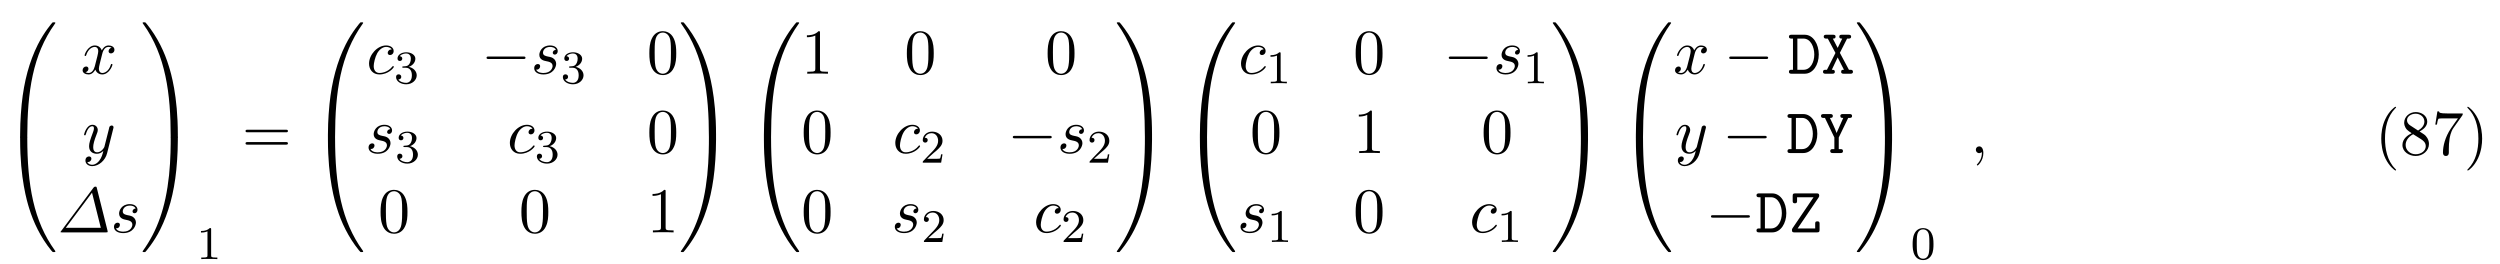
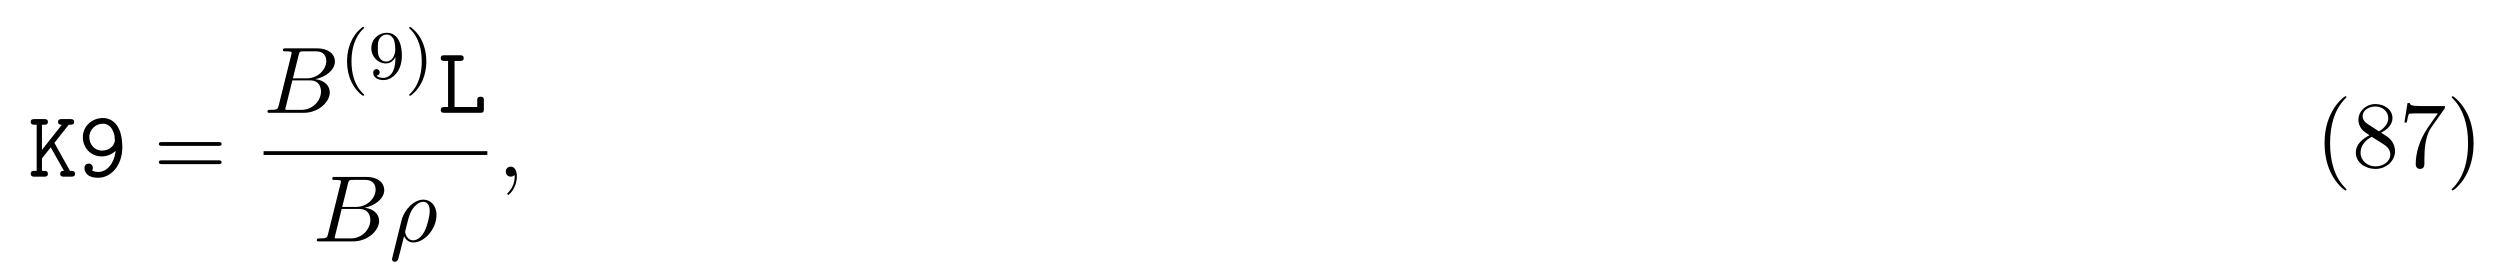
- <svg xmlns="http://www.w3.org/2000/svg" xmlns:xlink="http://www.w3.org/1999/xlink" height="45pt" viewBox="0 0 427 45" width="427pt">
+ <svg xmlns="http://www.w3.org/2000/svg" xmlns:xlink="http://www.w3.org/1999/xlink" height="31pt" viewBox="0 0 289 31" width="289pt">
  <symbol id="a" overflow="visible">
-     <path d="m4.078 19.297c.234 0 .312 0 .312-.141.016-7.656.906-14 4.719-19.328.078-.094.078-.125.078-.141 0-.109-.078-.109-.25-.109-.188 0-.203 0-.219.016-.047.031-1.438 1.625-2.531 3.812-1.438 2.891-2.344 6.188-2.75 10.156-.031.344-.266 2.609-.266 5.203v.422c.016.109.078.109.312.109zm0 0" />
+     <path d="m3.016-3.906 1.656-2.094c.391 0 .625 0 .625-.344 0-.312-.297-.312-.453-.312h-.969c-.156 0-.438 0-.438.328s.297.328.438.328l-2.297 2.906v-2.906h.25c.156 0 .438 0 .438-.328s-.266-.328-.438-.328h-1.094c-.172 0-.453 0-.453.312 0 .344.281.344.453.344h.234v5.328h-.234c-.172 0-.453 0-.453.328 0 .344.281.344.453.344h1.094c.156 0 .438 0 .438-.328 0-.344-.266-.344-.438-.344h-.25v-1.438l1.016-1.281 1.531 2.719c-.156 0-.438 0-.438.328 0 .344.266.344.453.344h.812c.156 0 .453 0 .453-.328 0-.344-.266-.344-.578-.344-.016-.031-.062-.109-.078-.125zm0 0" />
  </symbol>
  <symbol id="b" overflow="visible">
-     <path d="m3.484-.547c-.234 0-.297 0-.312.125v.422c0 6.656 1.188 10.562 1.531 11.672.734 2.422 1.953 4.969 3.766 7.219.172.188.219.25.25.266s.031.031.219.031c.172 0 .25 0 .25-.109 0-.031 0-.047-.062-.141-3.641-5.047-4.734-11.109-4.734-19.328 0-.156-.078-.156-.312-.156zm0 0" />
+     <path d="m4.359-2.984c-.109 1.359-.953 2.438-2 2.438-.109 0-.5-.016-.719-.188.031-.047.094-.109.094-.297 0-.266-.203-.484-.484-.484-.266 0-.484.188-.484.516 0 .344.188 1.125 1.594 1.125 1.438 0 2.781-1.375 2.781-3.531 0-2.625-1.219-3.375-2.25-3.375-1.219 0-2.312.906-2.312 2.219 0 1.25.953 2.219 2.156 2.219.562 0 1.141-.188 1.625-.641zm-1.562-.031c-.891 0-1.469-.734-1.469-1.547 0-.938.781-1.562 1.562-1.562.469 0 .781.25.953.469.281.359.406.922.406.984v.109c0 .047.031.219.031.312 0 .609-.578 1.234-1.484 1.234zm0 0" />
  </symbol>
  <symbol id="c" overflow="visible">
-     <path d="m6.359 18.766c0-6.672-1.188-10.578-1.531-11.672-.734-2.422-1.953-4.984-3.766-7.219-.172-.203-.219-.25-.25-.281-.031-.016-.031-.016-.219-.016-.156 0-.25 0-.25.109 0 .016 0 .047.141.234 3.797 5.297 4.656 11.844 4.656 19.234 0 .141.078.141.312.141h.594c.234 0 .297 0 .312-.109zm0 0" />
+     <path d="m1.938-6h.609c.156 0 .453 0 .453-.328s-.281-.328-.453-.328h-1.766c-.172 0-.438 0-.438.328s.281.328.438.328h.406v5.328h-.406c-.172 0-.438 0-.438.344 0 .328.281.328.438.328h4.109c.359 0 .438-.094.438-.453v-.969c0-.219 0-.438-.375-.438-.391 0-.391.219-.391.438v.75h-2.625zm0 0" />
  </symbol>
  <symbol id="d" overflow="visible">
-     <path d="m6.359-.422c-.016-.125-.078-.125-.312-.125h-.594c-.234 0-.312 0-.312.156 0 1.125 0 3.719-.281 6.438-.594 5.641-2.047 9.531-4.438 12.891-.078.094-.078.109-.078.141 0 .109.094.109.25.109.188 0 .203 0 .219-.031.047-.031 1.438-1.625 2.531-3.812 1.438-2.875 2.344-6.188 2.75-10.156.031-.328.266-2.609.266-5.188zm0 0" />
+     <path d="m7.5-3.562c.156 0 .359 0 .359-.219s-.203-.219-.359-.219h-6.531c-.156 0-.359 0-.359.219s.203.219.375.219zm0 2.109c.156 0 .359 0 .359-.219s-.203-.219-.359-.219h-6.516c-.172 0-.375 0-.375.219s.203.219.359.219zm0 0" />
  </symbol>
  <symbol id="e" overflow="visible">
-     <path d="m3.641-3.297c.062-.281.312-1.281 1.078-1.281.062 0 .312 0 .547.141-.297.047-.516.328-.516.594 0 .172.109.375.406.375.25 0 .594-.203.594-.625 0-.578-.641-.734-1.016-.734-.641 0-1.016.578-1.141.844-.281-.734-.875-.844-1.188-.844-1.125 0-1.75 1.422-1.75 1.688 0 .109.109.109.125.109.094 0 .125-.016.141-.125.375-1.156 1.094-1.422 1.469-1.422.203 0 .594.094.594.734 0 .328-.188 1.062-.594 2.594-.172.672-.562 1.125-1.031 1.125-.078 0-.328 0-.547-.141.266-.047.5-.281.5-.578s-.234-.391-.391-.391c-.328 0-.609.281-.609.641 0 .5.547.719 1.031.719.719 0 1.109-.766 1.141-.828.141.391.531.828 1.188.828 1.109 0 1.734-1.406 1.734-1.688 0-.109-.094-.109-.125-.109-.094 0-.125.047-.141.125-.359 1.172-1.109 1.422-1.453 1.422-.422 0-.594-.344-.594-.719 0-.234.062-.469.172-.953zm0 0" />
+     <path d="m3.609 2.625c0-.047 0-.062-.188-.25-1.359-1.375-1.703-3.438-1.703-5.094 0-1.906.406-3.797 1.75-5.172.141-.125.141-.141.141-.188 0-.062-.047-.094-.109-.094-.109 0-1.094.734-1.734 2.125-.562 1.188-.688 2.406-.688 3.328 0 .844.125 2.156.719 3.391.656 1.344 1.594 2.047 1.703 2.047.062 0 .109-.031.109-.094zm0 0" />
  </symbol>
  <symbol id="f" overflow="visible">
-     <path d="m5.297-4.156c.047-.156.047-.172.047-.25 0-.203-.156-.297-.312-.297-.109 0-.281.062-.391.234-.016.047-.109.391-.141.594-.078.281-.156.578-.219.859l-.5 1.969c-.047.156-.516.922-1.234.922-.547 0-.672-.469-.672-.875 0-.5.188-1.188.562-2.141.172-.453.219-.562.219-.781 0-.5-.359-.906-.906-.906-1.031 0-1.438 1.594-1.438 1.688 0 .109.109.109.141.109.109 0 .109-.016.172-.203.297-1.016.734-1.344 1.094-1.344.094 0 .281 0 .281.344 0 .281-.109.562-.188.766-.438 1.156-.641 1.781-.641 2.297 0 .969.688 1.297 1.344 1.297.422 0 .781-.188 1.094-.5-.141.578-.266 1.109-.703 1.688-.281.359-.703.688-1.203.688-.156 0-.641-.031-.828-.469.172 0 .312 0 .469-.125.109-.094.219-.234.219-.453 0-.328-.297-.375-.406-.375-.25 0-.609.172-.609.703 0 .547.484.953 1.156.953 1.125 0 2.25-.984 2.547-2.219zm0 0" />
+     <path d="m1.781-4.984c-.5-.328-.547-.703-.547-.891 0-.656.703-1.109 1.484-1.109.797 0 1.484.562 1.484 1.344 0 .625-.422 1.141-1.078 1.531zm1.594 1.031c.781-.406 1.312-.969 1.312-1.688 0-1-.969-1.625-1.969-1.625-1.078 0-1.969.812-1.969 1.828 0 .188.031.688.484 1.188.125.141.516.406.797.594-.641.312-1.578.938-1.578 2.016 0 1.156 1.125 1.875 2.266 1.875 1.234 0 2.266-.906 2.266-2.062 0-.391-.125-.891-.531-1.344-.203-.234-.391-.344-1.078-.781zm-1.094.469 1.344.844c.297.203.812.531.812 1.203 0 .812-.812 1.375-1.719 1.375-.938 0-1.719-.672-1.719-1.578 0-.641.359-1.344 1.281-1.844zm0 0" />
  </symbol>
  <symbol id="g" overflow="visible">
-     <path d="m6.734-7.547c-.047-.219-.062-.266-.25-.266-.109 0-.188 0-.344.203l-5.516 7.391c-.094.109-.094.125-.094.156 0 .047.016.062.25.062h7.516c.188 0 .281 0 .281-.109 0-.047 0-.109-.016-.156zm-.828.766 1.5 6h-5.984zm0 0" />
+     <path d="m5.188-6.641c.109-.125.109-.156.109-.391h-2.656c-1.328 0-1.359-.141-1.391-.344h-.281l-.359 2.25h.281c.031-.172.125-.859.266-1 .078-.062.922-.062 1.062-.062h2.266c-.125.172-.984 1.359-1.219 1.734-.984 1.469-1.344 2.984-1.344 4.094 0 .109 0 .594.5.594s.5-.484.5-.594v-.562c0-.594.031-1.188.125-1.781.047-.25.188-1.188.672-1.859zm0 0" />
  </symbol>
  <symbol id="h" overflow="visible">
-     <path d="m4.266-4.078c-.312.016-.531.25-.531.484 0 .156.109.328.344.328s.5-.188.5-.609c0-.5-.469-.953-1.297-.953-1.438 0-1.844 1.125-1.844 1.594 0 .859.812 1.016 1.125 1.078.562.109 1.141.234 1.141.844 0 .281-.25 1.188-1.562 1.188-.156 0-1 0-1.25-.578.422.062.688-.266.688-.578 0-.25-.172-.375-.406-.375-.281 0-.609.234-.609.719 0 .625.625 1.062 1.562 1.062 1.766 0 2.188-1.328 2.188-1.812 0-.391-.203-.672-.328-.797-.297-.312-.609-.359-1.094-.453-.391-.094-.828-.172-.828-.656 0-.328.266-.984 1.219-.984.281 0 .812.078.984.5zm0 0" />
+     <path d="m3.156-2.719c0-.859-.125-2.172-.719-3.406-.656-1.344-1.594-2.047-1.703-2.047-.062 0-.109.031-.109.094 0 .047 0 .062.203.266 1.062 1.078 1.688 2.812 1.688 5.094 0 1.859-.406 3.781-1.75 5.156-.141.125-.141.141-.141.188 0 .062.047.094.109.094.109 0 1.094-.734 1.734-2.125.547-1.188.688-2.406.688-3.312zm0 0" />
  </symbol>
  <symbol id="i" overflow="visible">
-     <path d="m4.312-4.141c-.172 0-.328 0-.469.156-.172.156-.203.344-.203.422 0 .266.203.375.406.375.312 0 .609-.266.609-.688 0-.547-.516-.953-1.281-.953-1.484 0-2.922 1.562-2.922 3.109 0 .984.625 1.844 1.766 1.844 1.562 0 2.469-1.156 2.469-1.297 0-.062-.062-.141-.125-.141s-.078.031-.141.109c-.859 1.078-2.062 1.078-2.188 1.078-.688 0-.984-.531-.984-1.188 0-.438.219-1.5.594-2.172.344-.625.938-1.094 1.531-1.094.375 0 .797.141.938.438zm0 0" />
+     <path d="m1.75-.844c-.109.422-.141.5-1 .5-.188 0-.297 0-.297.219 0 .125.109.125.297.125h3.891c1.734 0 3.016-1.281 3.016-2.359 0-.781-.625-1.422-1.688-1.531 1.125-.203 2.281-1.016 2.281-2.047 0-.812-.719-1.516-2.031-1.516h-3.672c-.203 0-.312 0-.312.219 0 .125.094.125.312.125.016 0 .219 0 .406.016.203.031.297.031.297.172 0 .047-.016.078-.047.219zm1.641-3.141.672-2.719c.109-.375.125-.406.594-.406h1.406c.969 0 1.188.641 1.188 1.125 0 .953-.938 2-2.266 2zm-.484 3.641c-.156 0-.188 0-.25 0-.109-.016-.141-.031-.141-.109 0-.031 0-.062.062-.25l.75-3.047h2.062c1.047 0 1.25.812 1.25 1.281 0 1.078-.969 2.125-2.25 2.125zm0 0" />
  </symbol>
  <symbol id="j" overflow="visible">
+     <path d="m.359 1.891c-.031.125-.031.156-.031.172 0 .156.125.297.297.297.234 0 .375-.203.391-.234.047-.094.406-1.562.703-2.734.219.438.562.734 1.078.734 1.266 0 2.672-1.547 2.672-3.172 0-1.156-.719-1.781-1.516-1.781-1.047 0-2.203 1.094-2.531 2.422zm2.422-2.016c-.766 0-.938-.875-.938-.969 0-.047.047-.266.094-.406.297-1.219.406-1.609.641-2.047.469-.797 1.016-1.031 1.359-1.031.406 0 .75.312.75 1.062 0 .609-.312 1.828-.609 2.359-.359.688-.875 1.031-1.297 1.031zm0 0" />
+   </symbol>
+   <symbol id="k" overflow="visible">
    <path d="m2.219-.016c0-.719-.281-1.141-.703-1.141-.359 0-.578.266-.578.578 0 .297.219.578.578.578.125 0 .266-.047.375-.141.047-.016.047-.031.062-.031s.016.016.016.156c0 .812-.375 1.469-.734 1.828-.125.125-.125.141-.125.172 0 .078.062.125.109.125.125 0 1-.844 1-2.125zm0 0" />
  </symbol>
-   <symbol id="k" overflow="visible">
-     <path d="m2.5-5.078c0-.219-.016-.219-.234-.219-.328.312-.75.5-1.5.5v.266c.219 0 .641 0 1.109-.203v4.078c0 .297-.031.391-.781.391h-.281v.266c.328-.031 1.016-.031 1.375-.031s1.047 0 1.375.031v-.266h-.281c-.75 0-.781-.094-.781-.391zm0 0" />
-   </symbol>
  <symbol id="l" overflow="visible">
-     <path d="m2.016-2.656c.625 0 1.031.453 1.031 1.297 0 1-.562 1.281-.984 1.281-.438 0-1.047-.156-1.328-.578.297 0 .5-.188.5-.438 0-.266-.188-.438-.453-.438-.203 0-.438.125-.438.453 0 .75.812 1.25 1.734 1.25 1.047 0 1.797-.734 1.797-1.531 0-.672-.531-1.266-1.344-1.453.625-.219 1.109-.75 1.109-1.391s-.719-1.094-1.547-1.094c-.859 0-1.5.453-1.5 1.062 0 .297.188.422.406.422.25 0 .406-.172.406-.406 0-.297-.266-.406-.438-.406.344-.438.953-.469 1.094-.469.203 0 .812.062.812.891 0 .547-.234.891-.344 1.016-.234.25-.422.266-.906.297-.156 0-.219.016-.219.125s.078.109.219.109zm0 0" />
+     <path d="m2.656 1.984c.062 0 .156 0 .156-.094 0-.031 0-.031-.109-.141-1.094-1.031-1.359-2.5-1.359-3.734 0-2.297.938-3.375 1.344-3.75.125-.094.125-.109.125-.141 0-.047-.031-.094-.109-.094-.125 0-.531.406-.594.469-1.062 1.125-1.281 2.547-1.281 3.516 0 1.781.734 3.219 1.828 3.969zm0 0" />
  </symbol>
  <symbol id="m" overflow="visible">
-     <path d="m2.25-1.625c.125-.125.453-.391.594-.5.484-.453.953-.891.953-1.609 0-.953-.797-1.562-1.781-1.562-.969 0-1.594.719-1.594 1.438 0 .391.312.438.422.438.172 0 .422-.109.422-.422 0-.406-.406-.406-.5-.406.234-.594.766-.781 1.156-.781.734 0 1.125.625 1.125 1.297 0 .828-.578 1.438-1.531 2.391l-1 1.047c-.094.078-.094.094-.094.297h3.141l.234-1.422h-.25c-.016.156-.078.547-.172.703-.047.062-.656.062-.781.062h-1.422zm0 0" />
+     <path d="m3.125-2.344c0 1.938-.922 2.266-1.391 2.266-.172 0-.578-.016-.797-.266.359-.031.375-.297.375-.375 0-.234-.188-.375-.375-.375-.141 0-.375.094-.375.391 0 .547.453.875 1.188.875 1.094 0 2.125-1.094 2.125-2.797 0-2.062-.922-2.672-1.734-2.672-.953 0-1.797.734-1.797 1.781 0 1.016.781 1.766 1.688 1.766.562 0 .906-.359 1.094-.766zm-1.062.375c-.375 0-.609-.172-.781-.469-.188-.281-.188-.672-.188-1.078 0-.469 0-.797.219-1.125.203-.297.453-.453.828-.453.531 0 .766.531.797.562.156.391.172 1.016.172 1.172 0 .641-.344 1.391-1.047 1.391zm0 0" />
  </symbol>
  <symbol id="n" overflow="visible">
-     <path d="m3.891-2.547c0-.844-.078-1.359-.344-1.875-.344-.703-1-.875-1.438-.875-1 0-1.375.75-1.484.969-.281.578-.297 1.375-.297 1.781 0 .531.016 1.328.406 1.969.359.594.953.75 1.375.75.391 0 1.062-.125 1.469-.906.297-.578.312-1.297.312-1.812zm-1.781 2.484c-.266 0-.812-.125-.984-.953-.094-.453-.094-1.203-.094-1.625 0-.547 0-1.109.094-1.547.172-.812.781-.891.984-.891.266 0 .828.141.984.859.094.438.094 1.047.094 1.578 0 .469 0 1.188-.094 1.641-.172.828-.719.938-.984.938zm0 0" />
+     <path d="m2.469-1.984c0-.766-.141-1.672-.625-2.609-.391-.734-1.125-1.375-1.266-1.375-.078 0-.094.047-.094.094 0 .031 0 .047.094.141 1.109 1.062 1.359 2.516 1.359 3.75 0 2.281-.938 3.359-1.344 3.734-.109.094-.109.109-.109.141 0 .047.016.094.094.094.125 0 .531-.406.594-.469 1.062-1.125 1.297-2.547 1.297-3.5zm0 0" />
  </symbol>
-   <symbol id="o" overflow="visible">
-     <path d="m7.5-3.562c.156 0 .359 0 .359-.219s-.203-.219-.359-.219h-6.531c-.156 0-.359 0-.359.219s.203.219.375.219zm0 2.109c.156 0 .359 0 .359-.219s-.203-.219-.359-.219h-6.516c-.172 0-.375 0-.375.219s.203.219.359.219zm0 0" />
-   </symbol>
-   <symbol id="p" overflow="visible">
-     <path d="m5.016-3.484c0-.875-.047-1.75-.438-2.562-.5-1.047-1.391-1.219-1.859-1.219-.641 0-1.438.281-1.891 1.297-.344.75-.406 1.609-.406 2.484 0 .812.047 1.797.5 2.625.469.875 1.266 1.094 1.797 1.094.578 0 1.422-.219 1.891-1.266.359-.75.406-1.594.406-2.453zm-2.297 3.484c-.422 0-1.078-.266-1.266-1.312-.125-.656-.125-1.672-.125-2.312 0-.688 0-1.406.094-2 .203-1.297 1.016-1.406 1.297-1.406.359 0 1.078.203 1.281 1.281.109.609.109 1.438.109 2.125 0 .828 0 1.562-.125 2.266-.156 1.031-.781 1.359-1.266 1.359zm0 0" />
-   </symbol>
-   <symbol id="q" overflow="visible">
-     <path d="m3.203-6.984c0-.25 0-.281-.25-.281-.672.703-1.641.703-1.984.703v.328c.219 0 .859 0 1.438-.281v5.656c0 .391-.047.516-1.016.516h-.359v.344c.391-.031 1.328-.031 1.766-.031s1.391 0 1.766.031v-.344h-.344c-.984 0-1.016-.109-1.016-.516zm0 0" />
-   </symbol>
-   <symbol id="r" overflow="visible">
-     <path d="m3.609 2.625c0-.047 0-.062-.188-.25-1.359-1.375-1.703-3.438-1.703-5.094 0-1.906.406-3.797 1.75-5.172.141-.125.141-.141.141-.188 0-.062-.047-.094-.109-.094-.109 0-1.094.734-1.734 2.125-.562 1.188-.688 2.406-.688 3.328 0 .844.125 2.156.719 3.391.656 1.344 1.594 2.047 1.703 2.047.062 0 .109-.031.109-.094zm0 0" />
-   </symbol>
-   <symbol id="s" overflow="visible">
-     <path d="m1.781-4.984c-.5-.328-.547-.703-.547-.891 0-.656.703-1.109 1.484-1.109.797 0 1.484.562 1.484 1.344 0 .625-.422 1.141-1.078 1.531zm1.594 1.031c.781-.406 1.312-.969 1.312-1.688 0-1-.969-1.625-1.969-1.625-1.078 0-1.969.812-1.969 1.828 0 .188.031.688.484 1.188.125.141.516.406.797.594-.641.312-1.578.938-1.578 2.016 0 1.156 1.125 1.875 2.266 1.875 1.234 0 2.266-.906 2.266-2.062 0-.391-.125-.891-.531-1.344-.203-.234-.391-.344-1.078-.781zm-1.094.469 1.344.844c.297.203.812.531.812 1.203 0 .812-.812 1.375-1.719 1.375-.938 0-1.719-.672-1.719-1.578 0-.641.359-1.344 1.281-1.844zm0 0" />
-   </symbol>
-   <symbol id="t" overflow="visible">
-     <path d="m5.188-6.641c.109-.125.109-.156.109-.391h-2.656c-1.328 0-1.359-.141-1.391-.344h-.281l-.359 2.25h.281c.031-.172.125-.859.266-1 .078-.062.922-.062 1.062-.062h2.266c-.125.172-.984 1.359-1.219 1.734-.984 1.469-1.344 2.984-1.344 4.094 0 .109 0 .594.5.594s.5-.484.5-.594v-.562c0-.594.031-1.188.125-1.781.047-.25.188-1.188.672-1.859zm0 0" />
-   </symbol>
-   <symbol id="u" overflow="visible">
-     <path d="m3.156-2.719c0-.859-.125-2.172-.719-3.406-.656-1.344-1.594-2.047-1.703-2.047-.062 0-.109.031-.109.094 0 .047 0 .062.203.266 1.062 1.078 1.688 2.812 1.688 5.094 0 1.859-.406 3.781-1.75 5.156-.141.125-.141.141-.141.188 0 .062.047.094.109.094.109 0 1.094-.734 1.734-2.125.547-1.188.688-2.406.688-3.312zm0 0" />
-   </symbol>
-   <symbol id="v" overflow="visible">
-     <path d="m7.188-2.516c.188 0 .375 0 .375-.203 0-.219-.188-.219-.375-.219h-5.906c-.188 0-.375 0-.375.219 0 .203.188.203.375.203zm0 0" />
-   </symbol>
-   <symbol id="w" overflow="visible">
-     <path d="m.656-6.656c-.172 0-.453 0-.453.328s.281.328.453.328h.234v5.328h-.234c-.172 0-.453 0-.453.344 0 .328.281.328.453.328h2.25c1.422 0 2.391-1.531 2.391-3.281s-.938-3.375-2.391-3.375zm.984 5.984v-5.328h1.047c1.234 0 1.844 1.453 1.844 2.719 0 1.281-.625 2.609-1.844 2.609zm0 0" />
-   </symbol>
-   <symbol id="x" overflow="visible">
-     <path d="m3.172-3.562 1.234-2.438h.234c.172 0 .453 0 .453-.328s-.281-.328-.453-.328h-1.125c-.172 0-.438 0-.438.312 0 .344.25.344.5.344l-.781 1.594-.828-1.594c.219 0 .469 0 .469-.344 0-.312-.281-.312-.438-.312h-1.141c-.156 0-.438 0-.438.312 0 .344.281.344.438.344h.25l1.312 2.453-1.453 2.875h-.234c-.172 0-.438 0-.438.344 0 .328.266.328.438.328h1.125c.172 0 .453 0 .453-.328 0-.344-.266-.344-.516-.344l1-2.109 1.078 2.109c-.25 0-.484 0-.484.344 0 .328.281.328.438.328h1.141c.156 0 .438 0 .438-.328 0-.344-.281-.344-.438-.344h-.25zm0 0" />
-   </symbol>
-   <symbol id="y" overflow="visible">
-     <path d="m4.844-6h.234c.156 0 .422 0 .422-.328s-.25-.328-.422-.328h-1.141c-.156 0-.438 0-.438.312 0 .344.234.344.5.344l-1.141 2.578c-.156-.562-1.031-2.344-1.141-2.578.25 0 .5 0 .5-.344 0-.312-.281-.312-.438-.312h-1.141c-.156 0-.438 0-.438.312 0 .344.266.344.438.344h.234l1.609 3.344v1.984h-.266c-.172 0-.438 0-.438.328 0 .344.266.344.438.344h1.297c.156 0 .438 0 .438-.328 0-.344-.266-.344-.438-.344h-.281v-1.984zm0 0" />
-   </symbol>
-   <symbol id="z" overflow="visible">
-     <path d="m5.078-5.953c.109-.172.109-.234.109-.344 0-.359-.234-.359-.438-.359h-3.656c-.359 0-.438.078-.438.438v.797c0 .203 0 .453.375.453s.375-.234.375-.453v-.578h2.812l-3.594 5.297c-.094.156-.094.219-.094.328 0 .375.234.375.438.375h3.844c.359 0 .438-.094.438-.453v-1c0-.203 0-.438-.375-.438s-.375.219-.375.438v.781h-3zm0 0" />
-   </symbol>
-   <use x=".266" xlink:href="#a" y="4.23" />
-   <use x=".266" xlink:href="#b" y="23.867" />
-   <use x="13.796" xlink:href="#e" y="12.591" />
-   <use x="14.044" xlink:href="#f" y="26.14" />
  <g>
-     <use x="9.811" xlink:href="#g" y="39.69" />
-     <use x="18.902" xlink:href="#h" y="39.69" />
+     <use x="3.272" xlink:href="#a" y="20.423" />
+     <use x="8.999" xlink:href="#b" y="20.423" />
  </g>
-   <use x="24.016" xlink:href="#c" y="4.23" />
-   <use x="24.016" xlink:href="#d" y="23.867" />
-   <use x="33.561" xlink:href="#k" y="44.252" />
-   <use x="41.324" xlink:href="#o" y="26.158" />
-   <use x="52.839" xlink:href="#a" y="4.23" />
-   <use x="52.839" xlink:href="#b" y="23.867" />
-   <use x="62.581" xlink:href="#i" y="12.591" />
-   <use x="67.302" xlink:href="#l" y="14.228" />
-   <use x="82.193" xlink:href="#v" y="12.591" />
-   <use x="90.678" xlink:href="#h" y="12.591" />
-   <use x="95.792" xlink:href="#l" y="14.228" />
-   <use x="110.487" xlink:href="#p" y="12.591" />
-   <use x="62.385" xlink:href="#h" y="26.14" />
-   <use x="67.498" xlink:href="#l" y="27.777" />
-   <use x="86.632" xlink:href="#i" y="26.14" />
-   <use x="91.353" xlink:href="#l" y="27.777" />
-   <use x="110.487" xlink:href="#p" y="26.14" />
-   <use x="64.58" xlink:href="#p" y="39.69" />
-   <use x="88.635" xlink:href="#p" y="39.69" />
-   <use x="110.485" xlink:href="#q" y="39.69" />
-   <use x="115.941" xlink:href="#c" y="4.23" />
-   <use x="115.941" xlink:href="#d" y="23.867" />
-   <use x="127.305" xlink:href="#a" y="4.23" />
-   <use x="127.305" xlink:href="#b" y="23.867" />
-   <use x="136.85" xlink:href="#q" y="12.591" />
-   <use x="154.468" xlink:href="#p" y="12.591" />
-   <use x="178.512" xlink:href="#p" y="12.591" />
-   <use x="136.85" xlink:href="#p" y="26.14" />
-   <use x="152.464" xlink:href="#i" y="26.14" />
-   <use x="157.185" xlink:href="#m" y="27.777" />
-   <use x="172.076" xlink:href="#v" y="26.14" />
-   <use x="180.561" xlink:href="#h" y="26.14" />
-   <use x="185.675" xlink:href="#m" y="27.777" />
-   <use x="136.85" xlink:href="#p" y="39.69" />
-   <use x="152.268" xlink:href="#h" y="39.69" />
-   <use x="157.381" xlink:href="#m" y="41.326" />
-   <use x="176.515" xlink:href="#i" y="39.69" />
-   <use x="181.236" xlink:href="#m" y="41.326" />
-   <use x="190.407" xlink:href="#c" y="4.23" />
-   <use x="190.407" xlink:href="#d" y="23.867" />
-   <use x="201.771" xlink:href="#a" y="4.23" />
-   <use x="201.771" xlink:href="#b" y="23.867" />
-   <use x="211.512" xlink:href="#i" y="12.591" />
-   <use x="216.233" xlink:href="#k" y="14.228" />
-   <use x="231.125" xlink:href="#p" y="12.591" />
-   <use x="246.542" xlink:href="#v" y="12.591" />
-   <use x="255.027" xlink:href="#h" y="12.591" />
-   <use x="260.14" xlink:href="#k" y="14.228" />
-   <use x="213.512" xlink:href="#p" y="26.14" />
-   <use x="231.119" xlink:href="#q" y="26.14" />
-   <use x="252.981" xlink:href="#p" y="26.14" />
-   <use x="211.316" xlink:href="#h" y="39.69" />
-   <use x="216.43" xlink:href="#k" y="41.326" />
-   <use x="231.125" xlink:href="#p" y="39.69" />
-   <use x="250.981" xlink:href="#i" y="39.69" />
-   <use x="255.702" xlink:href="#k" y="41.326" />
-   <use x="264.873" xlink:href="#c" y="4.23" />
-   <use x="264.873" xlink:href="#d" y="23.867" />
-   <use x="276.236" xlink:href="#a" y="4.23" />
-   <use x="276.236" xlink:href="#b" y="23.867" />
-   <use x="285.782" xlink:href="#e" y="12.591" />
-   <use x="294.441" xlink:href="#v" y="12.591" />
+   <use x="17.756" xlink:href="#d" y="20.423" />
+   <use x="30.467" xlink:href="#i" y="13.043" />
  <g>
-     <use x="305.35" xlink:href="#w" y="12.591" />
-     <use x="311.077" xlink:href="#x" y="12.591" />
+     <use x="39.289" xlink:href="#l" y="9.084" />
+     <use x="42.582" xlink:href="#m" y="9.084" />
+     <use x="46.817" xlink:href="#n" y="9.084" />
  </g>
-   <use x="286.029" xlink:href="#f" y="26.14" />
-   <use x="294.193" xlink:href="#v" y="26.14" />
+   <use x="50.608" xlink:href="#c" y="13.043" />
+   <path d="m.002.001h25.867" fill="none" stroke="#000" stroke-miterlimit="10" stroke-width=".436" transform="matrix(1 0 0 -1 30.467 17.696)" />
+   <use x="36.17" xlink:href="#i" y="27.906" />
+   <use x="44.99" xlink:href="#j" y="27.906" />
+   <use x="57.531" xlink:href="#k" y="20.423" />
  <g>
-     <use x="305.102" xlink:href="#w" y="26.14" />
-     <use x="310.829" xlink:href="#y" y="26.14" />
-   </g>
-   <use x="291.323" xlink:href="#v" y="39.69" />
-   <g>
-     <use x="299.808" xlink:href="#w" y="39.69" />
-     <use x="305.535" xlink:href="#z" y="39.69" />
-   </g>
-   <use x="316.804" xlink:href="#c" y="4.23" />
-   <use x="316.804" xlink:href="#d" y="23.867" />
-   <use x="326.35" xlink:href="#n" y="44.253" />
-   <use x="336.537" xlink:href="#j" y="26.158" />
-   <g>
-     <use x="405.641" xlink:href="#r" y="26.407" />
-     <use x="409.884" xlink:href="#s" y="26.407" />
-     <use x="415.338" xlink:href="#t" y="26.407" />
-     <use x="420.793" xlink:href="#u" y="26.407" />
+     <use x="267.64" xlink:href="#e" y="19.294" />
+     <use x="271.883" xlink:href="#f" y="19.294" />
+     <use x="277.337" xlink:href="#g" y="19.294" />
+     <use x="282.792" xlink:href="#h" y="19.294" />
  </g>
</svg>
